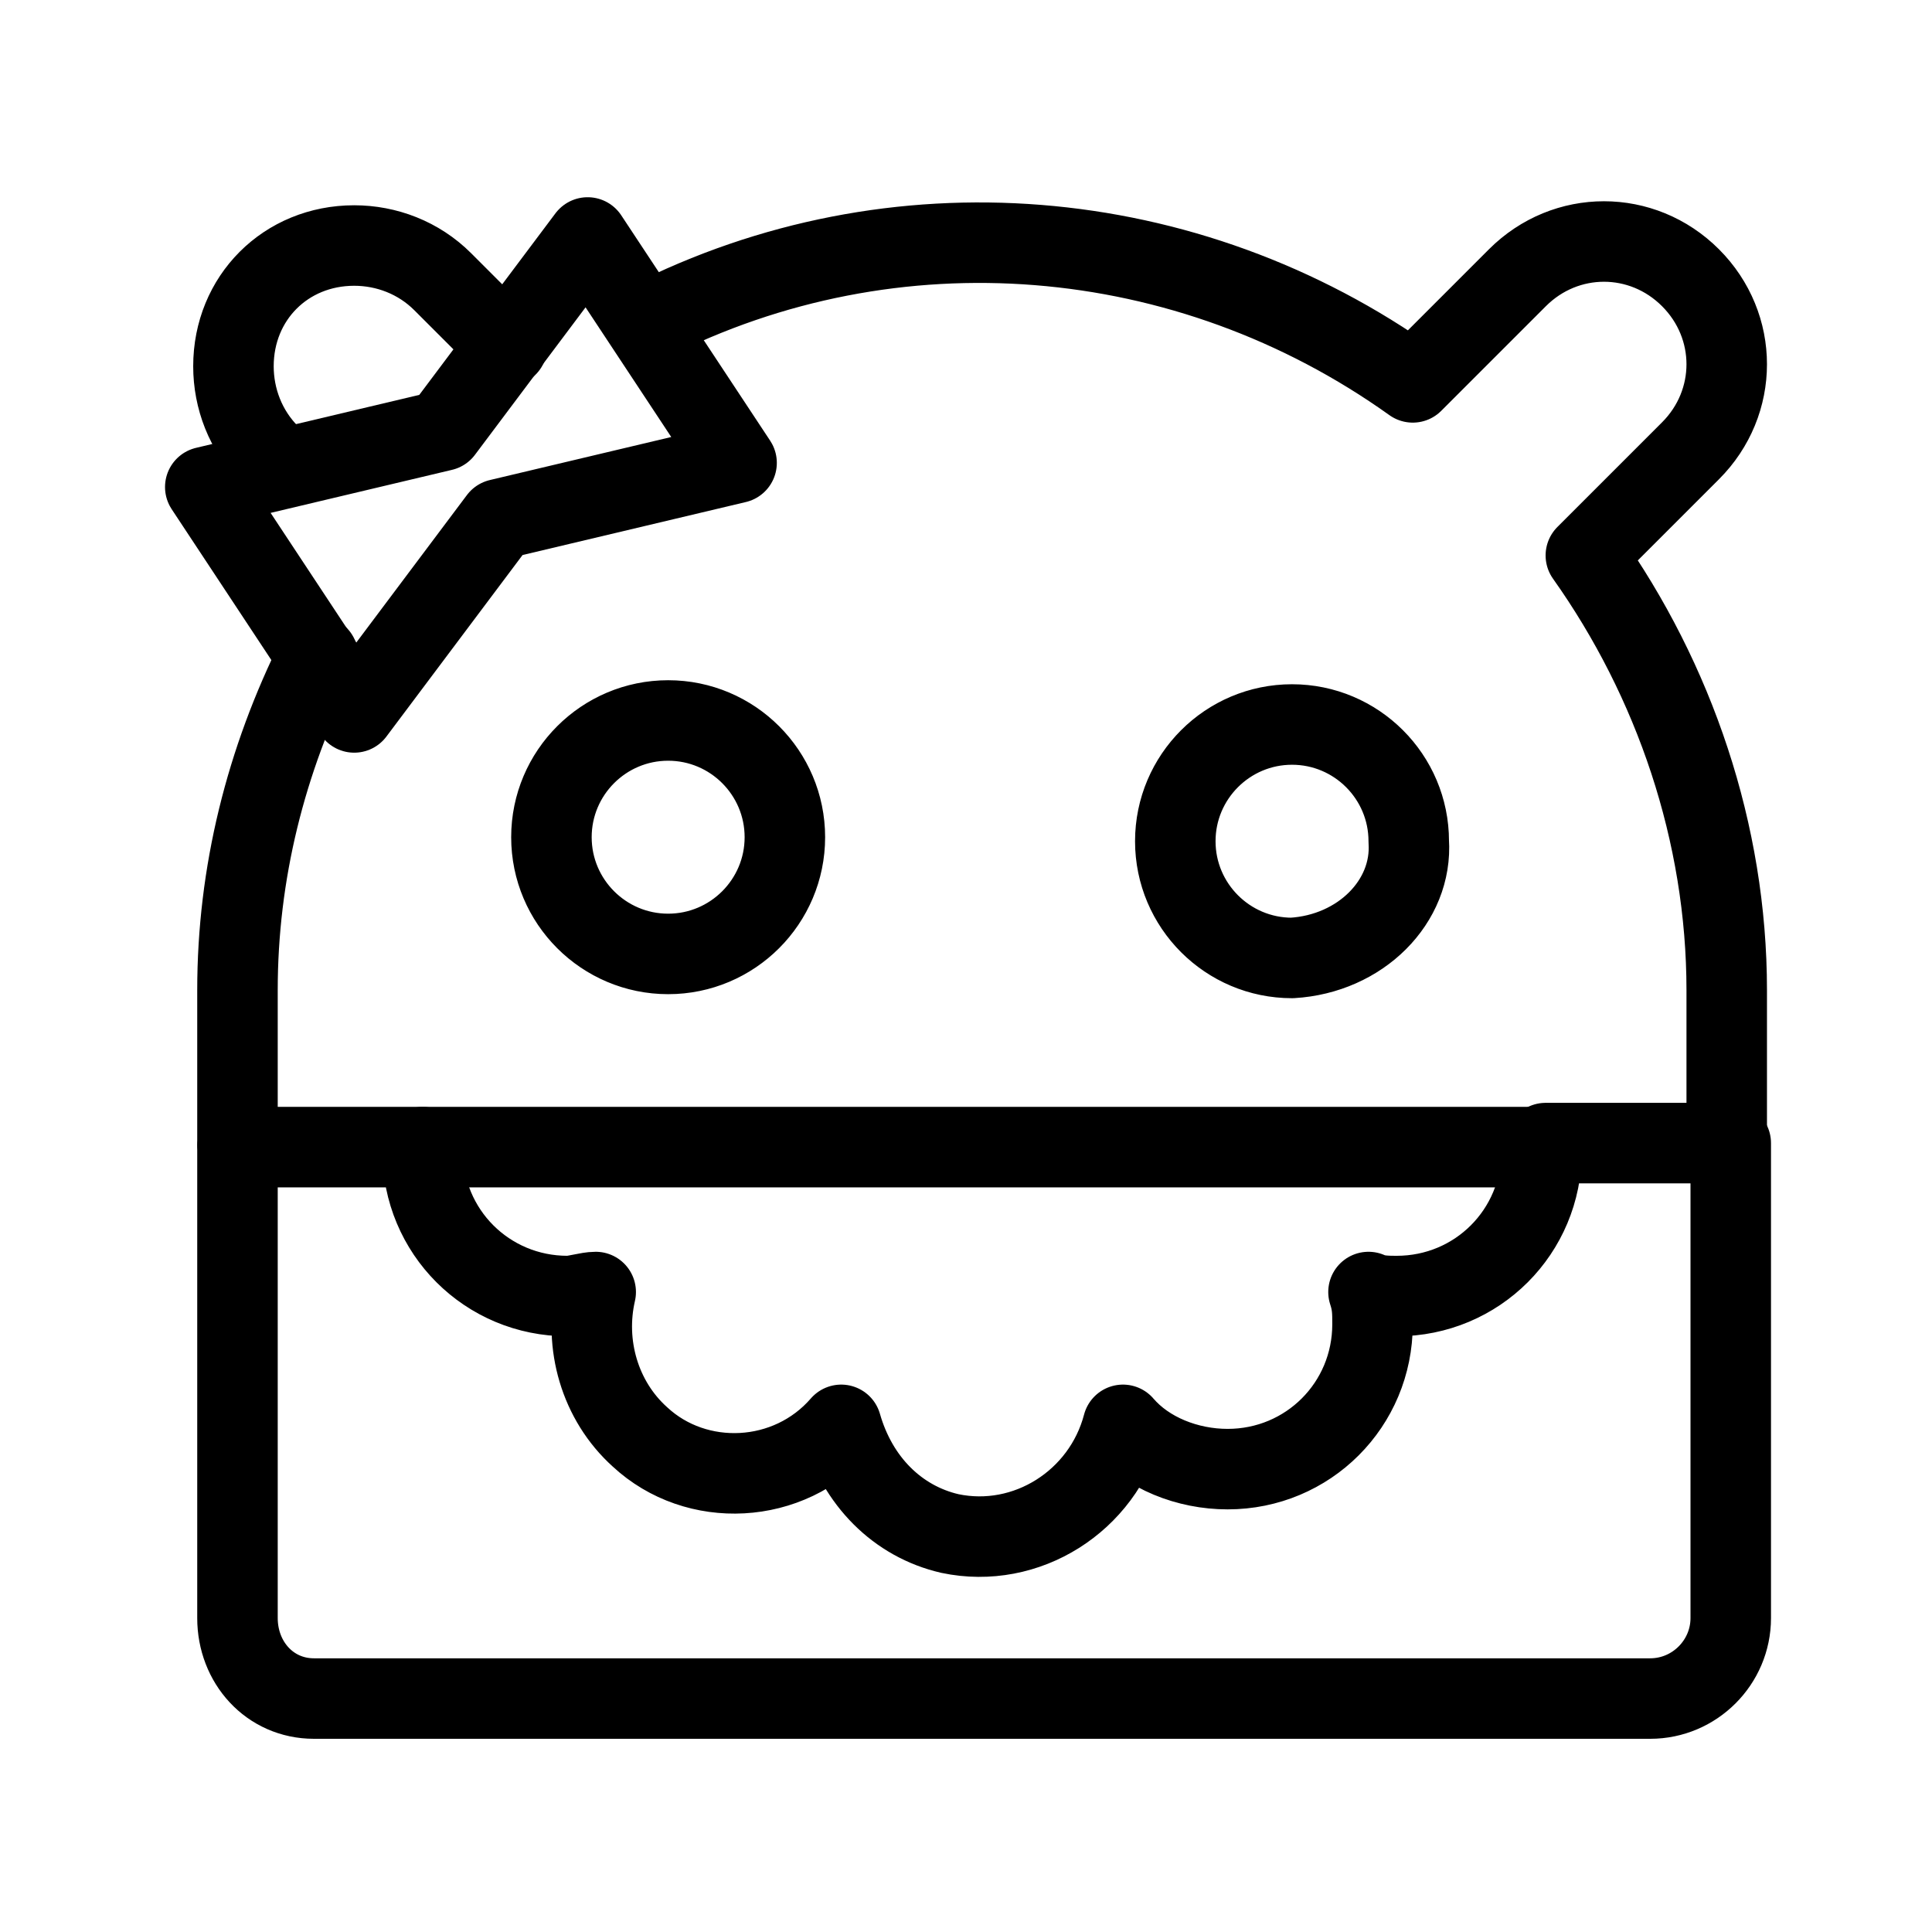
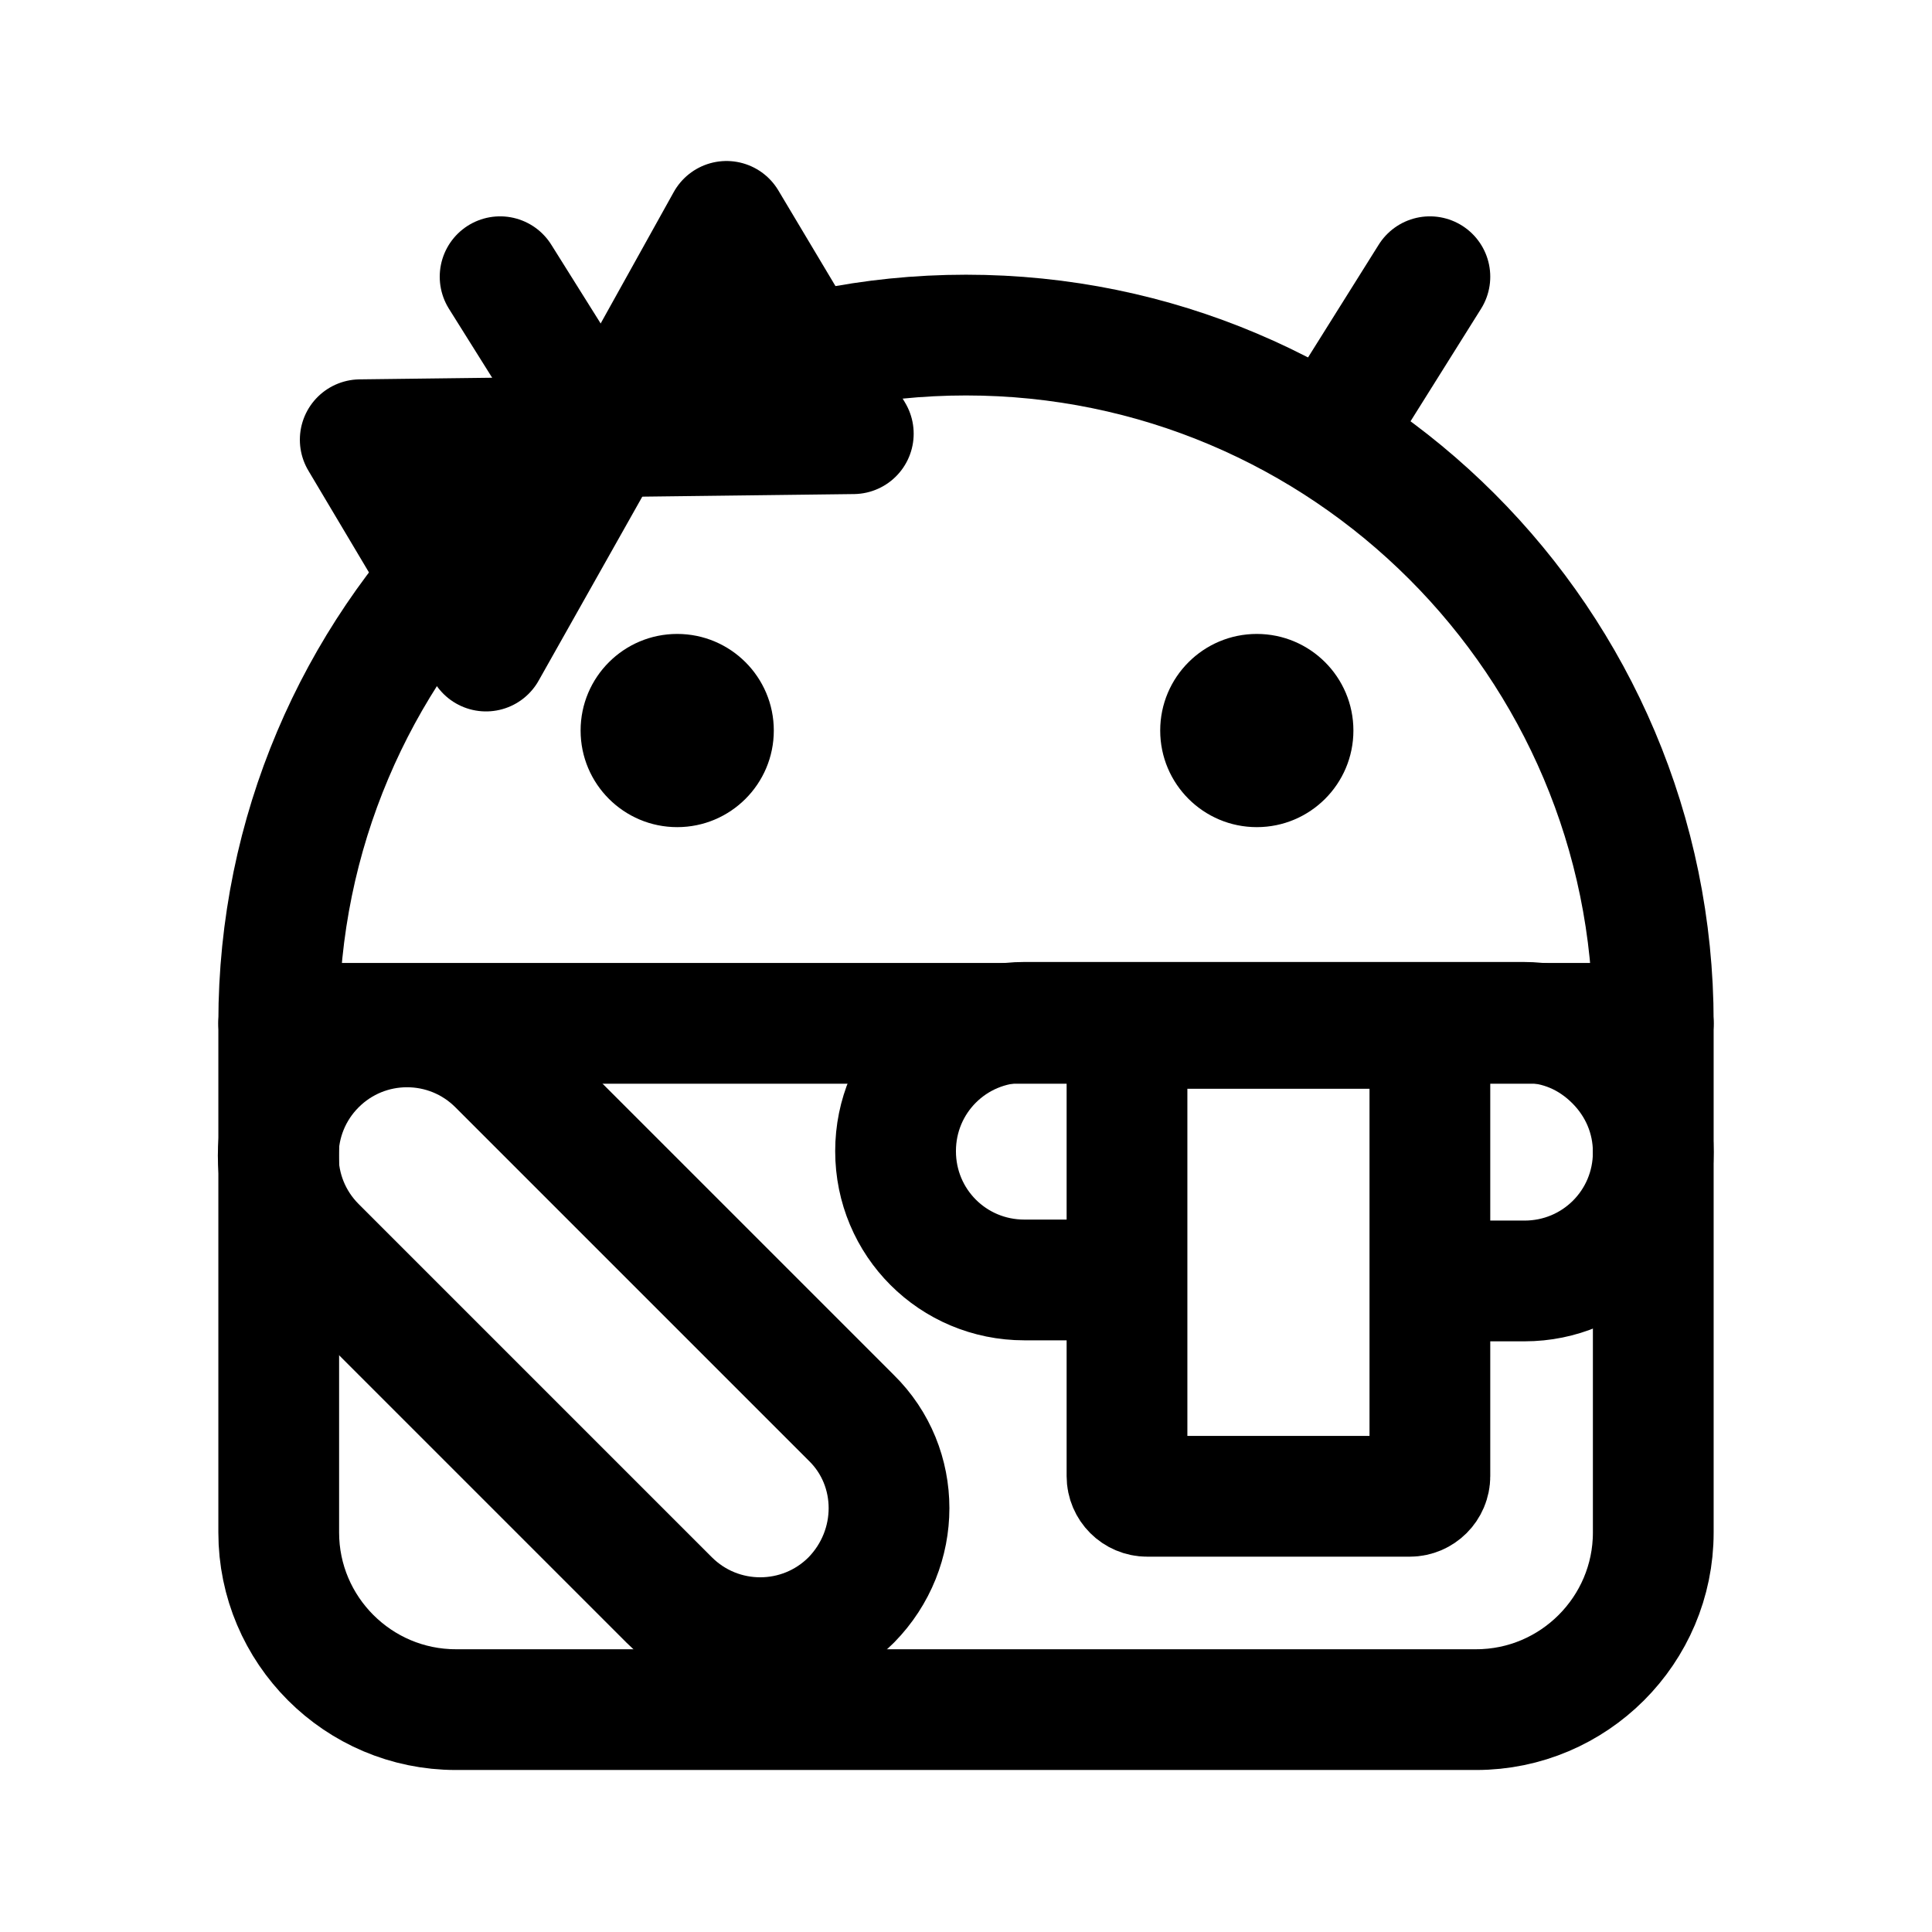
- <svg xmlns="http://www.w3.org/2000/svg" xml:space="preserve" id="Layer_1" x="0" y="0" style="enable-background:new 0 0 48 48" version="1.1" viewBox="0 0 48 48">
-   <style id="style4787" type="text/css">.st0{fill:none;stroke:#000;stroke-linecap:round;stroke-linejoin:round}</style>
-   <g id="g4797" style="stroke-width:2;stroke-miterlimit:4;stroke-dasharray:none">
-     <path id="path4789" d="M38.3 28.6c0 2-1.6 3.6-3.6 3.6h0c-.2 0-.5 0-.7-.1.1.3.1.5.1.8 0 2-1.6 3.6-3.6 3.6-1 0-2-.4-2.6-1.1-.5 1.9-2.4 3.1-4.3 2.7-1.3-.3-2.3-1.3-2.7-2.7-1.3 1.5-3.6 1.6-5 .3-1-.9-1.4-2.3-1.1-3.6-.2 0-.5.1-.7.1-2 0-3.6-1.6-3.6-3.6h0v-.1H5.9v11.7c0 1.1.8 2 1.9 2 0 0 0 0 0 0H41c1.1 0 2-.9 2-2V28.4h-4.6c-.1.1-.1.1-.1.2z" class="st0" style="stroke-width:2;stroke-miterlimit:4;stroke-dasharray:none" />
-     <path id="path4791" d="m14.6 5.9 3.7 5.6-5.9 1.4-3.6 4.8-3.7-5.6 5.9-1.4 3.6-4.8z" class="st0" style="stroke-width:2;stroke-miterlimit:4;stroke-dasharray:none" />
-     <path id="path4793" d="M7.9 16.3c-1.3 2.6-2 5.4-2 8.3v3.8m6.7-19.8L11 7c-.6-.6-1.4-.9-2.2-.9-1.7 0-3 1.3-3 3 0 .8.3 1.6.9 2.2l.4.3m35.8 16.8v-3.8c0-3.9-1.3-7.7-3.5-10.8l2.6-2.6c1.2-1.2 1.2-3.1 0-4.3-1.2-1.2-3.1-1.2-4.3 0h0l-2.6 2.6c-5.6-4-12.9-4.6-19-1.5m3.4 12.8c0 1.6-1.3 2.9-2.9 2.9-1.6 0-2.9-1.3-2.9-2.9 0-1.6 1.3-2.9 2.9-2.9h0c1.6 0 2.9 1.3 2.9 2.9h0zm12.6 3c-1.6 0-2.9-1.3-2.9-2.9s1.3-2.9 2.9-2.9c1.6 0 2.9 1.3 2.9 2.9v0h0c.1 1.5-1.2 2.8-2.9 2.9h0z" class="st0" style="stroke-width:2;stroke-miterlimit:4;stroke-dasharray:none" />
-     <path id="line4795" d="M10.5 28.5h27.8" class="st0" style="stroke-width:2;stroke-miterlimit:4;stroke-dasharray:none" />
+ <svg xmlns="http://www.w3.org/2000/svg" version="1.1" id="Layer_1" x="0px" y="0px" width="192px" height="192px" viewBox="0 0 192 192" style="enable-background:new 0 0 192 192;" xml:space="preserve">
+   <style type="text/css">
+ 	.st0{fill:none;stroke:#000000;stroke-width:12;stroke-miterlimit:10;}
+ 	.st1{fill:none;stroke:#000000;stroke-width:12;stroke-linecap:round;stroke-miterlimit:10;}
+ 	.st2{fill:none;stroke:#000000;stroke-width:12;stroke-linejoin:round;stroke-miterlimit:10;}
+ 	.st3{fill:none;stroke:#000000;stroke-width:12;stroke-linecap:round;stroke-linejoin:round;stroke-miterlimit:10;}
+ </style>
+   <g>
+     <path class="st0" d="M96,33.3L96,33.3c-37.7,0-68.3,30.6-68.3,68.3v50.7c0,9.7,7.9,17.6,17.6,17.6h101.4c9.7,0,17.6-7.9,17.6-17.6   v-50.7C164.3,63.9,133.7,33.3,96,33.3z" />
+     <circle cx="124.9" cy="72.6" r="9.6" />
+     <circle cx="67.3" cy="72.6" r="9.6" />
+     <line class="st1" x1="133.2" y1="41.7" x2="142.1" y2="27.5" />
+     <line class="st1" x1="58.6" y1="41.7" x2="49.7" y2="27.5" />
+     <g>
+       <polygon class="st2" points="48.3,64.7 60.3,43.4 35.8,43.7   " />
+       <polygon class="st2" points="60.3,43.4 84.8,43.1 72.2,22   " />
+     </g>
+     <path class="st2" d="M84.6,159L84.6,159c-5,5-13.1,5-18.1,0l-35.1-35.1c-5-5-5-13.1,0-18.1l0,0c5-5,13.1-5,18.1,0l35.1,35.1   C89.6,145.8,89.6,153.9,84.6,159z" />
+     <path class="st2" d="M142,127.3h9.5c7.1,0,12.8-5.7,12.8-12.8c0-3.5-1.4-6.7-3.8-9.1s-5.5-3.8-9.1-3.8h-49.6   c-7.1,0-12.8,5.7-12.8,12.8s5.7,12.8,12.8,12.8H112" />
+     <line class="st3" x1="27.7" y1="101.7" x2="164.3" y2="101.7" />
+     <path class="st2" d="M140.1,148.7H114c-1.1,0-2-0.9-2-2v-42.5c0-1.1,0.9-2,2-2h26.1c1.1,0,2,0.9,2,2v42.5   C142.1,147.8,141.2,148.7,140.1,148.7z" />
  </g>
</svg>
